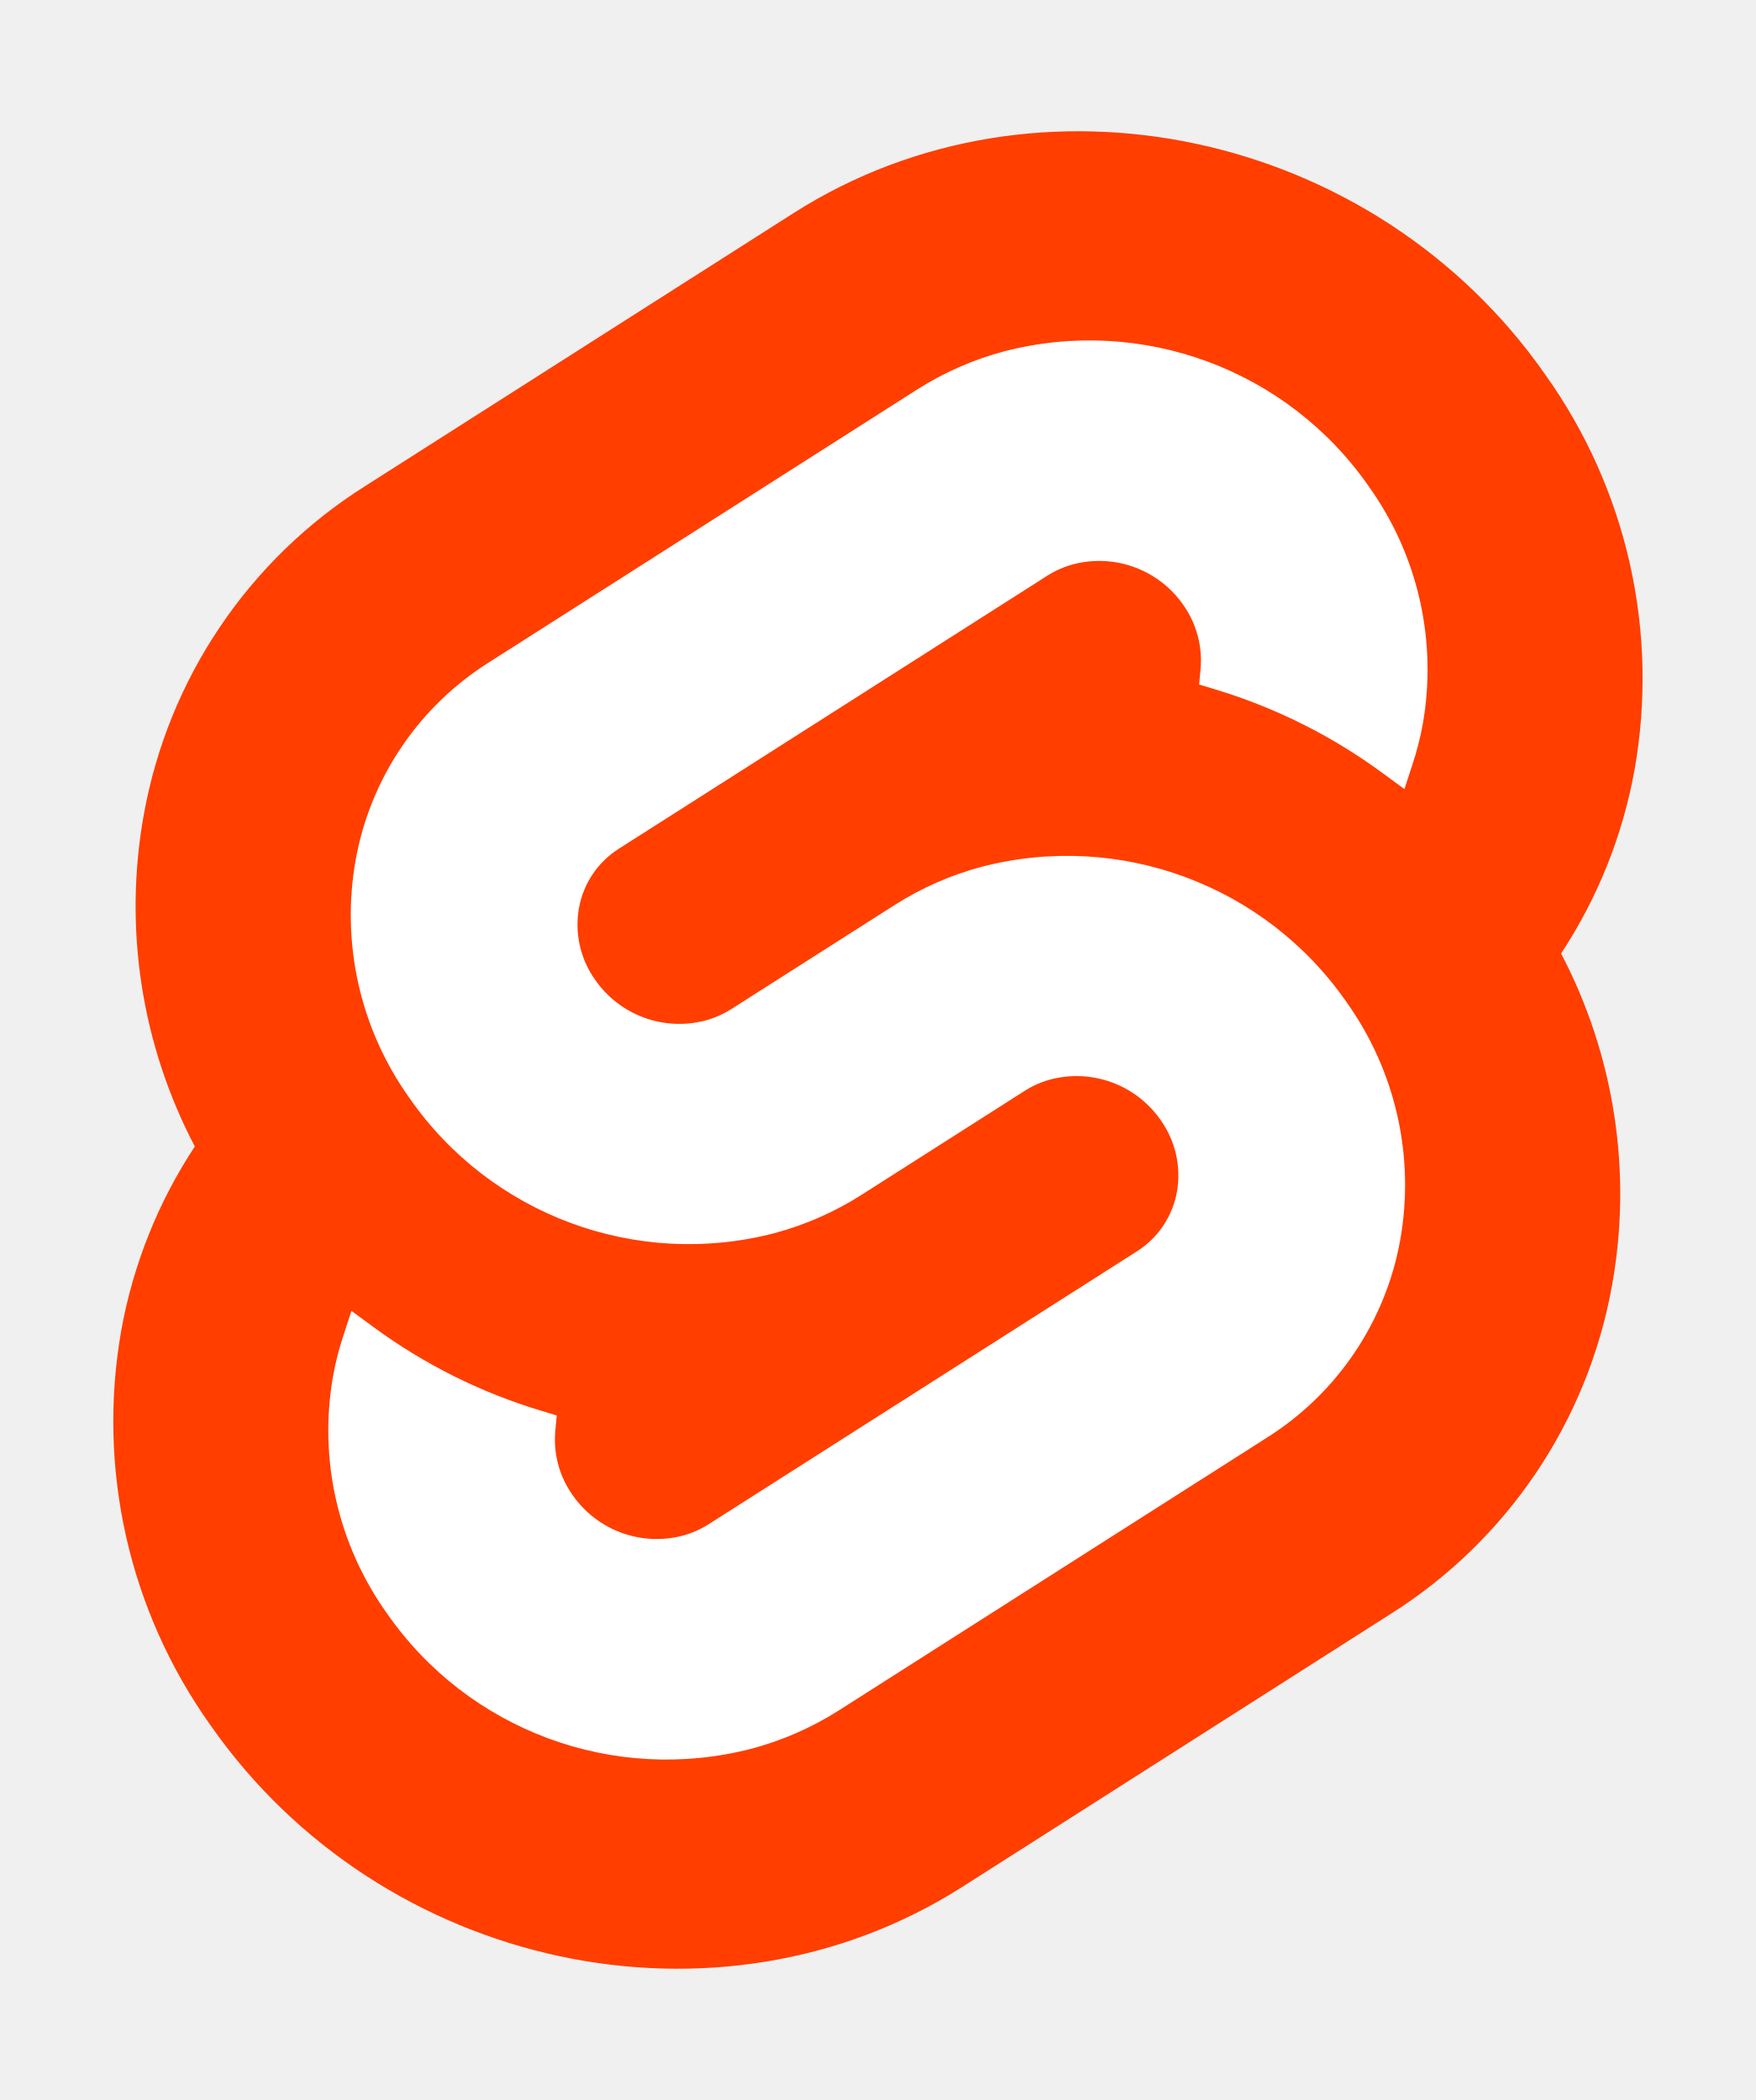
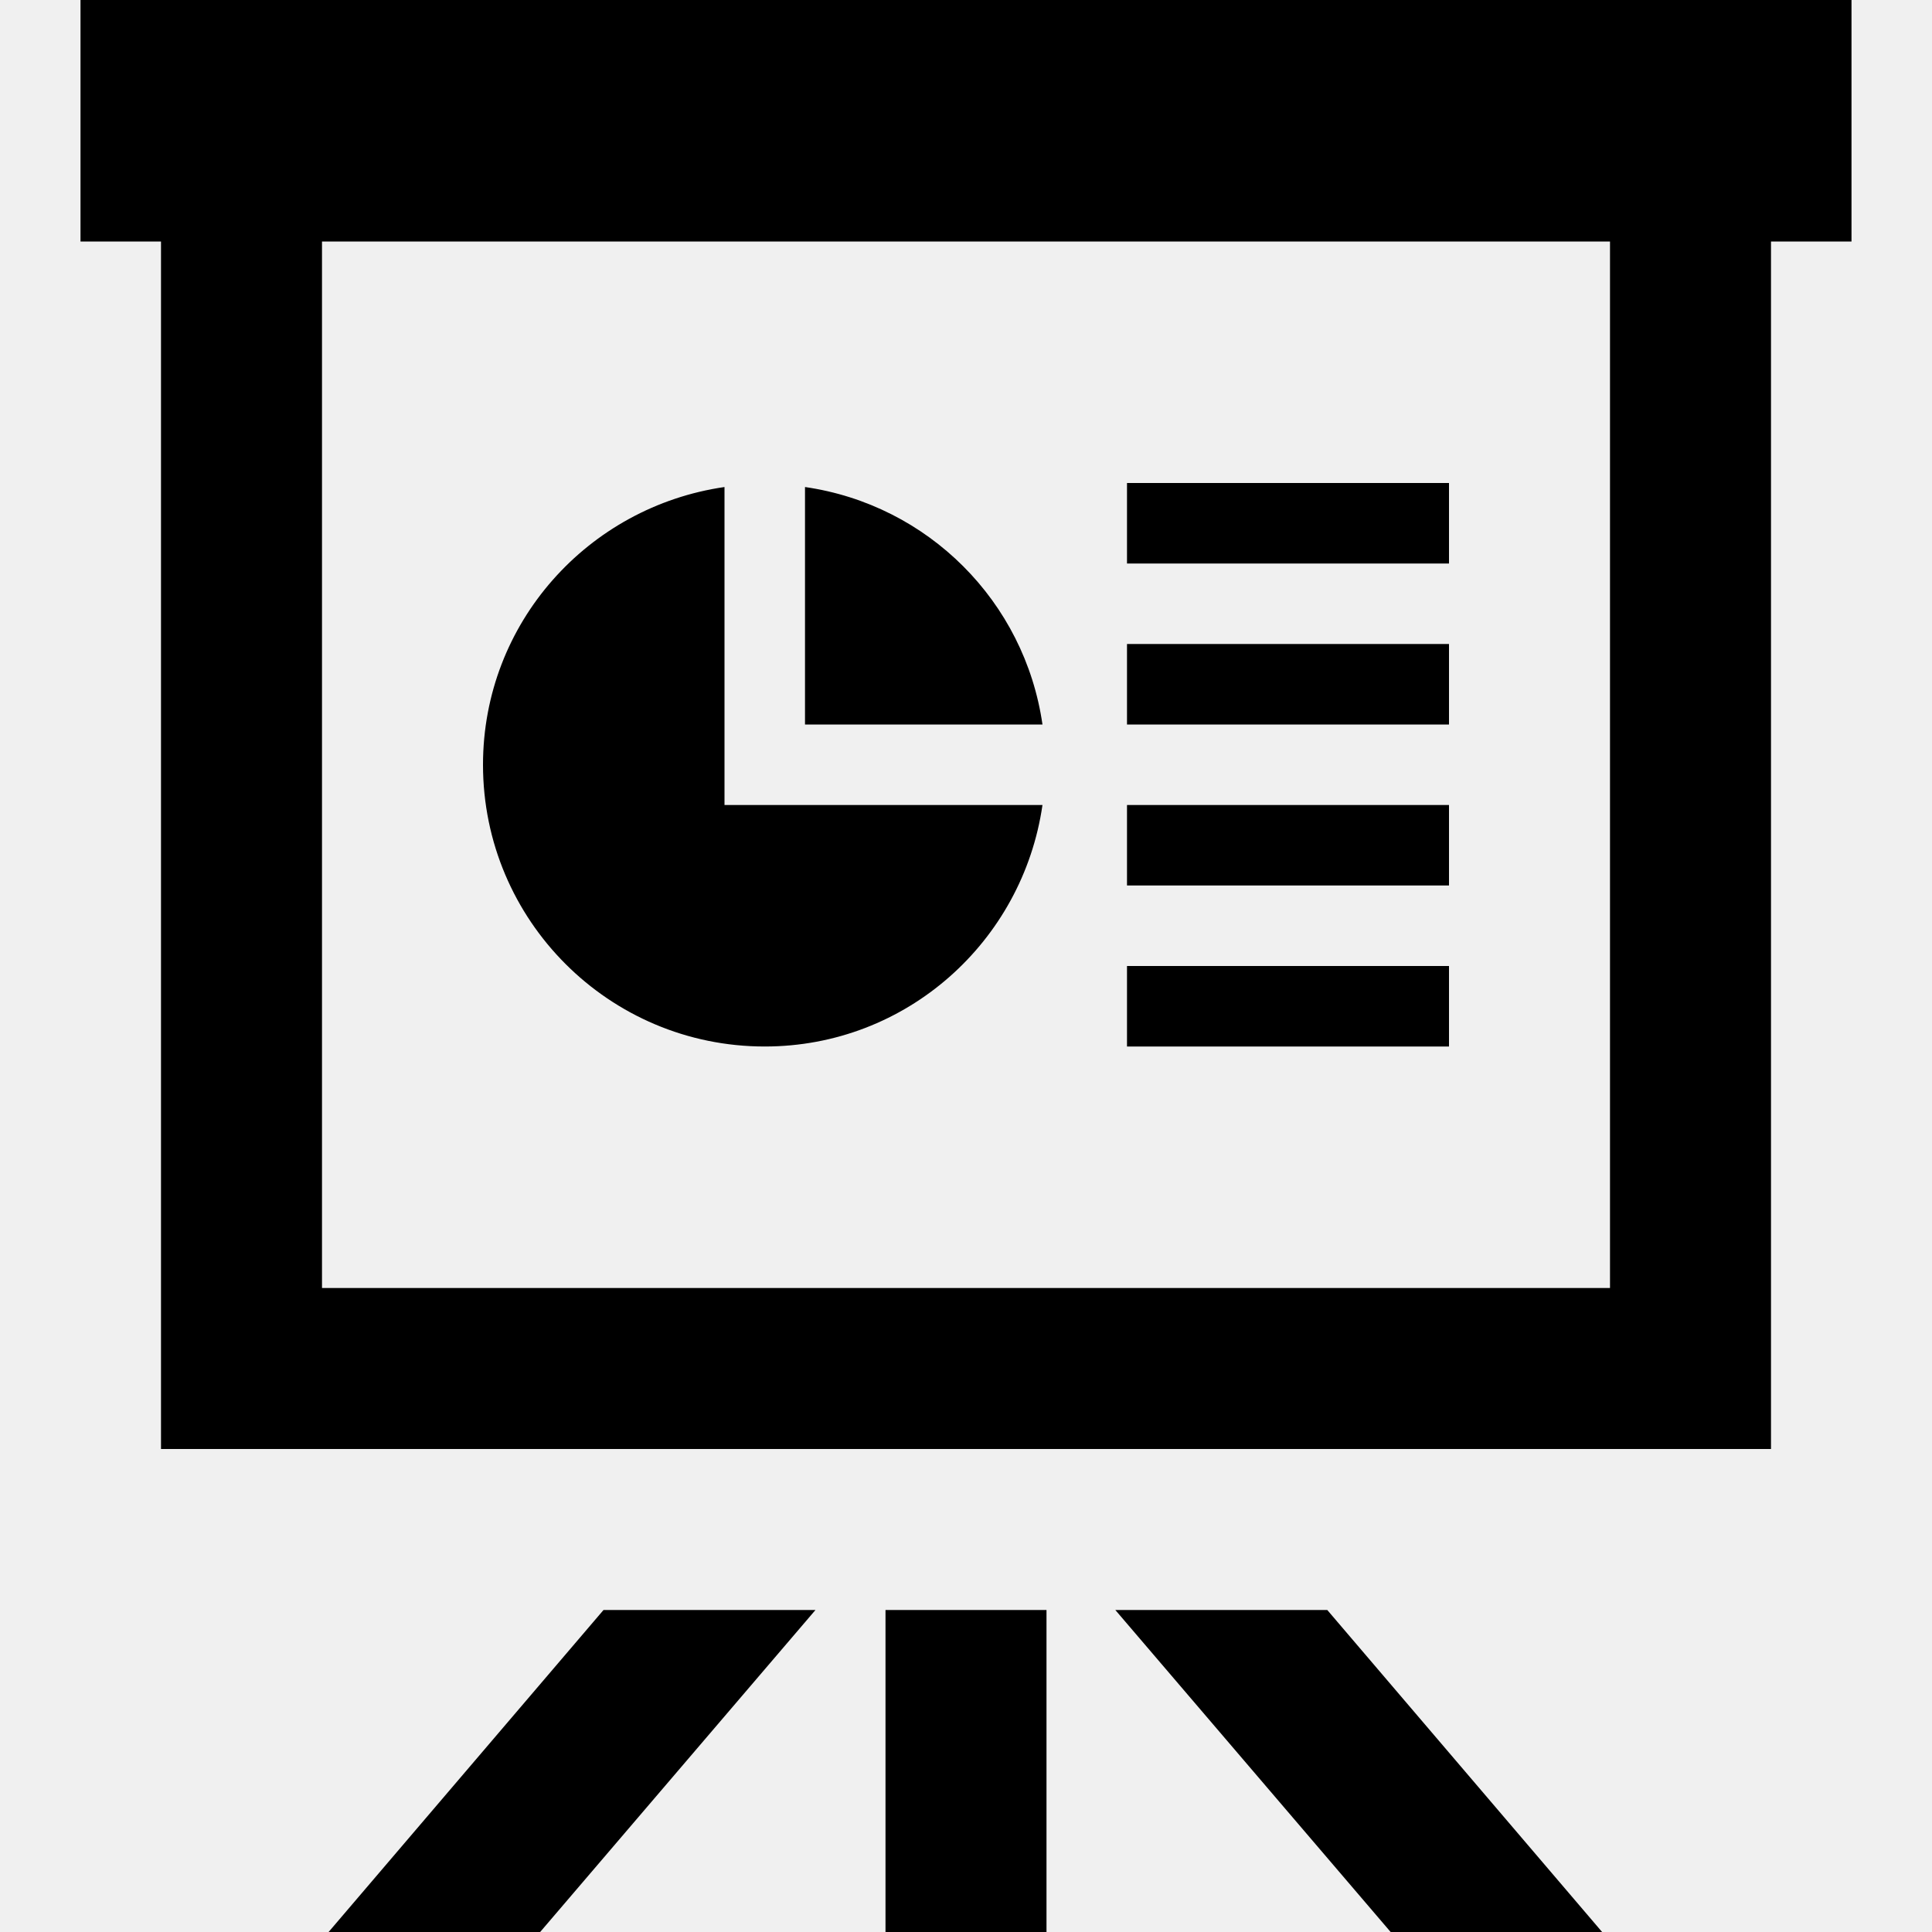
- <svg xmlns="http://www.w3.org/2000/svg" width="107" height="128" viewBox="0 0 107 128">
-   <path d="M94.157 22.819c-10.4-14.885-30.94-19.297-45.792-9.835L22.282 29.608A29.92 29.92 0 0 0 8.764 49.65a31.5 31.5 0 0 0 3.108 20.231 30 30 0 0 0-4.477 11.183 31.9 31.9 0 0 0 5.448 24.116c10.402 14.887 30.942 19.297 45.791 9.835l26.083-16.624A29.92 29.92 0 0 0 98.235 78.35a31.53 31.53 0 0 0-3.105-20.232 30 30 0 0 0 4.474-11.182 31.88 31.88 0 0 0-5.447-24.116" style="fill:#ff3e00" />
-   <path d="M45.817 106.582a20.72 20.72 0 0 1-22.237-8.243 19.17 19.17 0 0 1-3.277-14.503 18 18 0 0 1 .624-2.435l.49-1.498 1.337.981a33.6 33.6 0 0 0 10.203 5.098l.97.294-.09.968a5.85 5.85 0 0 0 1.052 3.878 6.24 6.24 0 0 0 6.695 2.485 5.8 5.8 0 0 0 1.603-.704L69.27 76.28a5.43 5.43 0 0 0 2.45-3.631 5.8 5.8 0 0 0-.987-4.371 6.24 6.24 0 0 0-6.698-2.487 5.7 5.7 0 0 0-1.6.704l-9.953 6.345a19 19 0 0 1-5.296 2.326 20.72 20.72 0 0 1-22.237-8.243 19.17 19.17 0 0 1-3.277-14.502 17.99 17.99 0 0 1 8.13-12.052l26.081-16.623a19 19 0 0 1 5.3-2.329 20.72 20.72 0 0 1 22.237 8.243 19.17 19.17 0 0 1 3.277 14.503 18 18 0 0 1-.624 2.435l-.49 1.498-1.337-.98a33.6 33.6 0 0 0-10.203-5.1l-.97-.294.09-.968a5.86 5.86 0 0 0-1.052-3.878 6.24 6.24 0 0 0-6.696-2.485 5.8 5.8 0 0 0-1.602.704L37.73 51.72a5.42 5.42 0 0 0-2.449 3.63 5.79 5.79 0 0 0 .986 4.372 6.24 6.24 0 0 0 6.698 2.486 5.8 5.8 0 0 0 1.602-.704l9.952-6.342a19 19 0 0 1 5.295-2.328 20.72 20.72 0 0 1 22.237 8.242 19.17 19.17 0 0 1 3.277 14.503 18 18 0 0 1-8.13 12.053l-26.081 16.622a19 19 0 0 1-5.3 2.328" style="fill:#fff" />
+ <svg xmlns="http://www.w3.org/2000/svg" width="24" height="24" viewBox="0 0 24 24">
+   <path d="M16.488 20l3.414 4h-2.627l-3.42-4h2.633zm1.512-14h-4v1h4v-1zm-7 18h2v-4h-2v4zm-6.918 0h2.628l3.42-4h-2.633l-3.415 4zm13.918-16h-4v1h4v-1zm0 2h-4v1h4v-1zm-8.5 3c1.762 0 3.205-1.306 3.45-3h-3.95v-3.95c-1.694.245-3 1.688-3 3.45 0 1.933 1.567 3.5 3.5 3.5zm.5-6.95v2.95h2.95c-.221-1.529-1.421-2.729-2.95-2.95zm8 5.95h-4v1h4v-1zm5-9h-1v15h-20v-15h-1v-3h22v3zm-3 0h-16v13h16v-13z" />
</svg>
